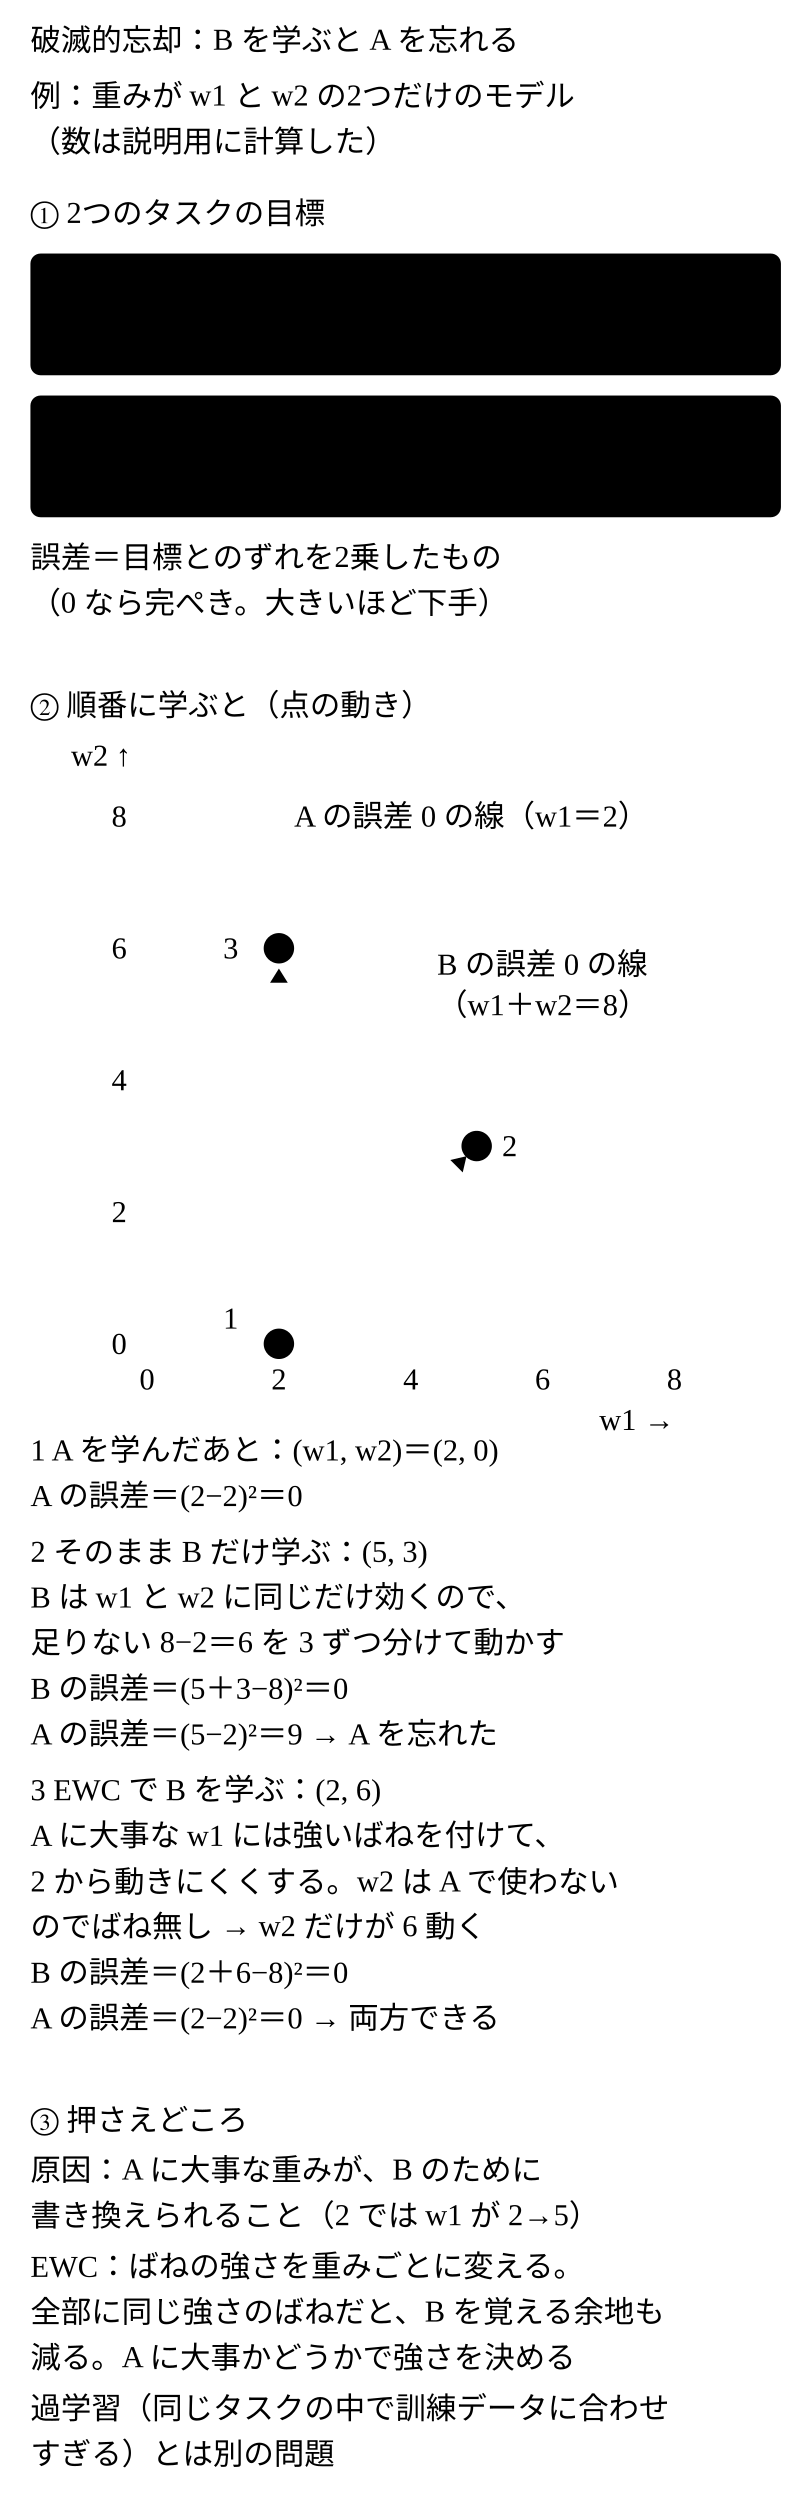
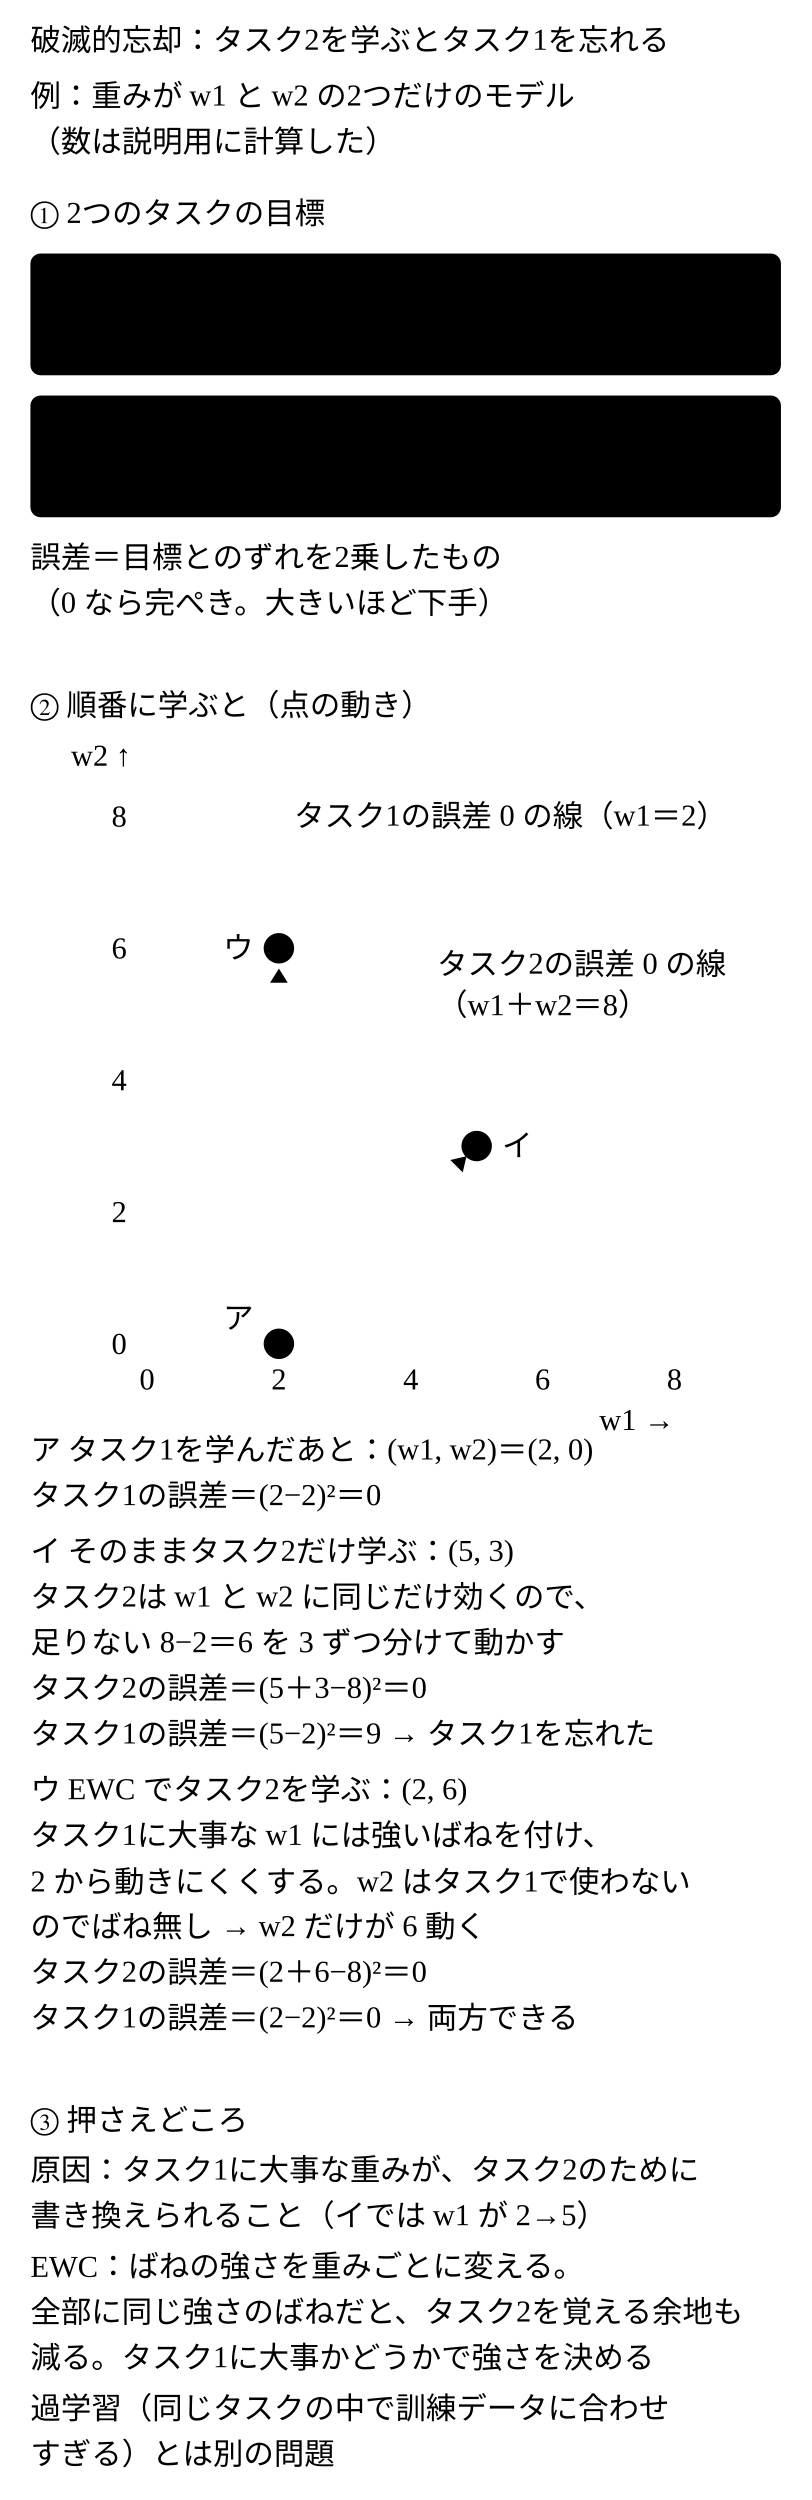
<svg xmlns="http://www.w3.org/2000/svg" viewBox="0 0 320 986" role="img" aria-labelledby="fig-g-catastrophic-forgetting-t fig-g-catastrophic-forgetting-d">
-   <text x="12" y="20" class="tb">破滅的忘却：B を学ぶと A を忘れる</text>
+   <text x="12" y="20" class="tb">破滅的忘却：タスク2を学ぶとタスク1を忘れる</text>
  <text x="12" y="42" class="tm">例：重みが w1 と w2 の2つだけのモデル</text>
  <text x="12" y="60" class="tm">（数は説明用に計算した）</text>
  <text x="12" y="88" class="tb">① 2つのタスクの目標</text>
  <rect x="12" y="100" width="296" height="48" class="fas sa" stroke-width="1.5" rx="4" />
-   <text x="24" y="120" class="tb ta">タスク A：w1 を 2 にしたい</text>
-   <text x="24" y="140" class="tm">　A は w1 だけを使う（w2 は使わない）</text>
+   <text x="24" y="120" class="tb ta">タスク1：w1 を 2 にしたい</text>
+   <text x="24" y="140" class="tm">　タスク1は w1 だけを使う（w2 は使わない）</text>
  <rect x="12" y="156" width="296" height="48" class="fok sok" stroke-width="1.5" rx="4" />
-   <text x="24" y="176" class="tb tok">タスク B：w1＋w2 を 8 にしたい</text>
-   <text x="24" y="196" class="tm">　B は w1 と w2 の両方を使う</text>
+   <text x="24" y="176" class="tb tok">タスク2：w1＋w2 を 8 にしたい</text>
+   <text x="24" y="196" class="tm">　タスク2は w1 と w2 の両方を使う</text>
  <text x="12" y="224" class="tm">誤差＝目標とのずれを2乗したもの</text>
  <text x="12" y="242" class="tm">（0 なら完ぺき。大きいほど下手）</text>
  <line x1="12" y1="258" x2="308" y2="258" class="l sb w1" />
  <text x="12" y="282" class="tb">② 順番に学ぶと（点の動き）</text>
  <line x1="58" y1="530" x2="58" y2="534" class="l sm w1" />
  <text x="58" y="548" class="tm" text-anchor="middle">0</text>
  <line x1="54" y1="530" x2="58" y2="530" class="l sm w1" />
  <text x="50" y="534" class="tm" text-anchor="end">0</text>
  <line x1="110" y1="530" x2="110" y2="534" class="l sm w1" />
  <text x="110" y="548" class="tm" text-anchor="middle">2</text>
  <line x1="54" y1="478" x2="58" y2="478" class="l sm w1" />
  <text x="50" y="482" class="tm" text-anchor="end">2</text>
  <line x1="162" y1="530" x2="162" y2="534" class="l sm w1" />
  <text x="162" y="548" class="tm" text-anchor="middle">4</text>
  <line x1="54" y1="426" x2="58" y2="426" class="l sm w1" />
  <text x="50" y="430" class="tm" text-anchor="end">4</text>
  <line x1="214" y1="530" x2="214" y2="534" class="l sm w1" />
  <text x="214" y="548" class="tm" text-anchor="middle">6</text>
  <line x1="54" y1="374" x2="58" y2="374" class="l sm w1" />
  <text x="50" y="378" class="tm" text-anchor="end">6</text>
  <line x1="266" y1="530" x2="266" y2="534" class="l sm w1" />
  <text x="266" y="548" class="tm" text-anchor="middle">8</text>
  <line x1="54" y1="322" x2="58" y2="322" class="l sm w1" />
  <text x="50" y="326" class="tm" text-anchor="end">8</text>
  <line x1="58" y1="530" x2="266" y2="530" class="l sm w1" />
  <line x1="58" y1="530" x2="58" y2="322" class="l sm w1" />
  <text x="266" y="564" class="tm" text-anchor="end">w1 →</text>
  <text x="28" y="302" class="tm">w2 ↑</text>
  <line x1="110" y1="530" x2="110" y2="322" class="l sa w2 dsh" />
-   <text x="116" y="326" class="ta">A の誤差 0 の線（w1＝2）</text>
+   <text x="116" y="326" class="ta">タスク1の誤差 0 の線（w1＝2）</text>
  <line x1="58" y1="322" x2="266" y2="530" class="l sok w2 dsh" />
-   <text x="172.4" y="384.4" class="tok">B の誤差 0 の線</text>
+   <text x="172.4" y="384.4" class="tok">タスク2の誤差 0 の線</text>
  <text x="172.4" y="400.4" class="tok">（w1＋w2＝8）</text>
  <line x1="114" y1="526" x2="180.0" y2="460.0" class="l sng w2" />
  <polygon points="184,456 182.5,462.4 177.6,457.5" class="fng" />
  <line x1="110" y1="522" x2="110.0" y2="387.6" class="l sa w2" />
  <polygon points="110,382 113.5,387.6 106.5,387.6" class="fa" />
  <circle cx="110" cy="530" r="6" class="fs l" stroke-width="2" />
-   <text x="88" y="524" class="tb">1</text>
+   <text x="88" y="524" class="tb">ア</text>
  <circle cx="188" cy="452" r="6" class="fng sng" stroke-width="2" />
-   <text x="198" y="456" class="tb tng">2</text>
+   <text x="198" y="456" class="tb tng">イ</text>
  <circle cx="110" cy="374" r="6" class="fas sa" stroke-width="2" />
-   <text x="88" y="378" class="tb ta">3</text>
-   <text x="12" y="576" class="tb">1 A を学んだあと：(w1, w2)＝(2, 0)</text>
-   <text x="12" y="594" class="tm">　A の誤差＝(2−2)²＝0</text>
-   <text x="12" y="616" class="tb tng">2 そのまま B だけ学ぶ：(5, 3)</text>
-   <text x="12" y="634" class="tm">　B は w1 と w2 に同じだけ効くので、</text>
+   <text x="88" y="378" class="tb ta">ウ</text>
+   <text x="12" y="576" class="tb">ア タスク1を学んだあと：(w1, w2)＝(2, 0)</text>
+   <text x="12" y="594" class="tm">　タスク1の誤差＝(2−2)²＝0</text>
+   <text x="12" y="616" class="tb tng">イ そのままタスク2だけ学ぶ：(5, 3)</text>
+   <text x="12" y="634" class="tm">　タスク2は w1 と w2 に同じだけ効くので、</text>
  <text x="12" y="652" class="tm">　足りない 8−2＝6 を 3 ずつ分けて動かす</text>
-   <text x="12" y="670" class="tm">　B の誤差＝(5＋3−8)²＝0</text>
-   <text x="12" y="688" class="tb tng">　A の誤差＝(5−2)²＝9 → A を忘れた</text>
-   <text x="12" y="710" class="tb ta">3 EWC で B を学ぶ：(2, 6)</text>
-   <text x="12" y="728" class="tm">　A に大事な w1 には強いばねを付けて、</text>
-   <text x="12" y="746" class="tm">　2 から動きにくくする。w2 は A で使わない</text>
+   <text x="12" y="670" class="tm">　タスク2の誤差＝(5＋3−8)²＝0</text>
+   <text x="12" y="688" class="tb tng">　タスク1の誤差＝(5−2)²＝9 → タスク1を忘れた</text>
+   <text x="12" y="710" class="tb ta">ウ EWC でタスク2を学ぶ：(2, 6)</text>
+   <text x="12" y="728" class="tm">　タスク1に大事な w1 には強いばねを付け、</text>
+   <text x="12" y="746" class="tm">　2 から動きにくくする。w2 はタスク1で使わない</text>
  <text x="12" y="764" class="tm">　のでばね無し → w2 だけが 6 動く</text>
-   <text x="12" y="782" class="tm">　B の誤差＝(2＋6−8)²＝0</text>
-   <text x="12" y="800" class="tb ta">　A の誤差＝(2−2)²＝0 → 両方できる</text>
+   <text x="12" y="782" class="tm">　タスク2の誤差＝(2＋6−8)²＝0</text>
+   <text x="12" y="800" class="tb ta">　タスク1の誤差＝(2−2)²＝0 → 両方できる</text>
  <line x1="12" y1="816" x2="308" y2="816" class="l sb w1" />
  <text x="12" y="840" class="tb">③ 押さえどころ</text>
-   <text x="12" y="860" class="tm">原因：A に大事な重みが、B のために</text>
-   <text x="12" y="878" class="tm">書き換えられること（2 では w1 が 2→5）</text>
+   <text x="12" y="860" class="tm">原因：タスク1に大事な重みが、タスク2のために</text>
+   <text x="12" y="878" class="tm">書き換えられること（イでは w1 が 2→5）</text>
  <text x="12" y="898" class="tm">EWC：ばねの強さを重みごとに変える。</text>
-   <text x="12" y="916" class="tm">全部に同じ強さのばねだと、B を覚える余地も</text>
-   <text x="12" y="934" class="tm">減る。A に大事かどうかで強さを決める</text>
+   <text x="12" y="916" class="tm">全部に同じ強さのばねだと、タスク2を覚える余地も</text>
+   <text x="12" y="934" class="tm">減る。タスク1に大事かどうかで強さを決める</text>
  <text x="12" y="954" class="tm">過学習（同じタスクの中で訓練データに合わせ</text>
  <text x="12" y="972" class="tm">すぎる）とは別の問題</text>
</svg>
